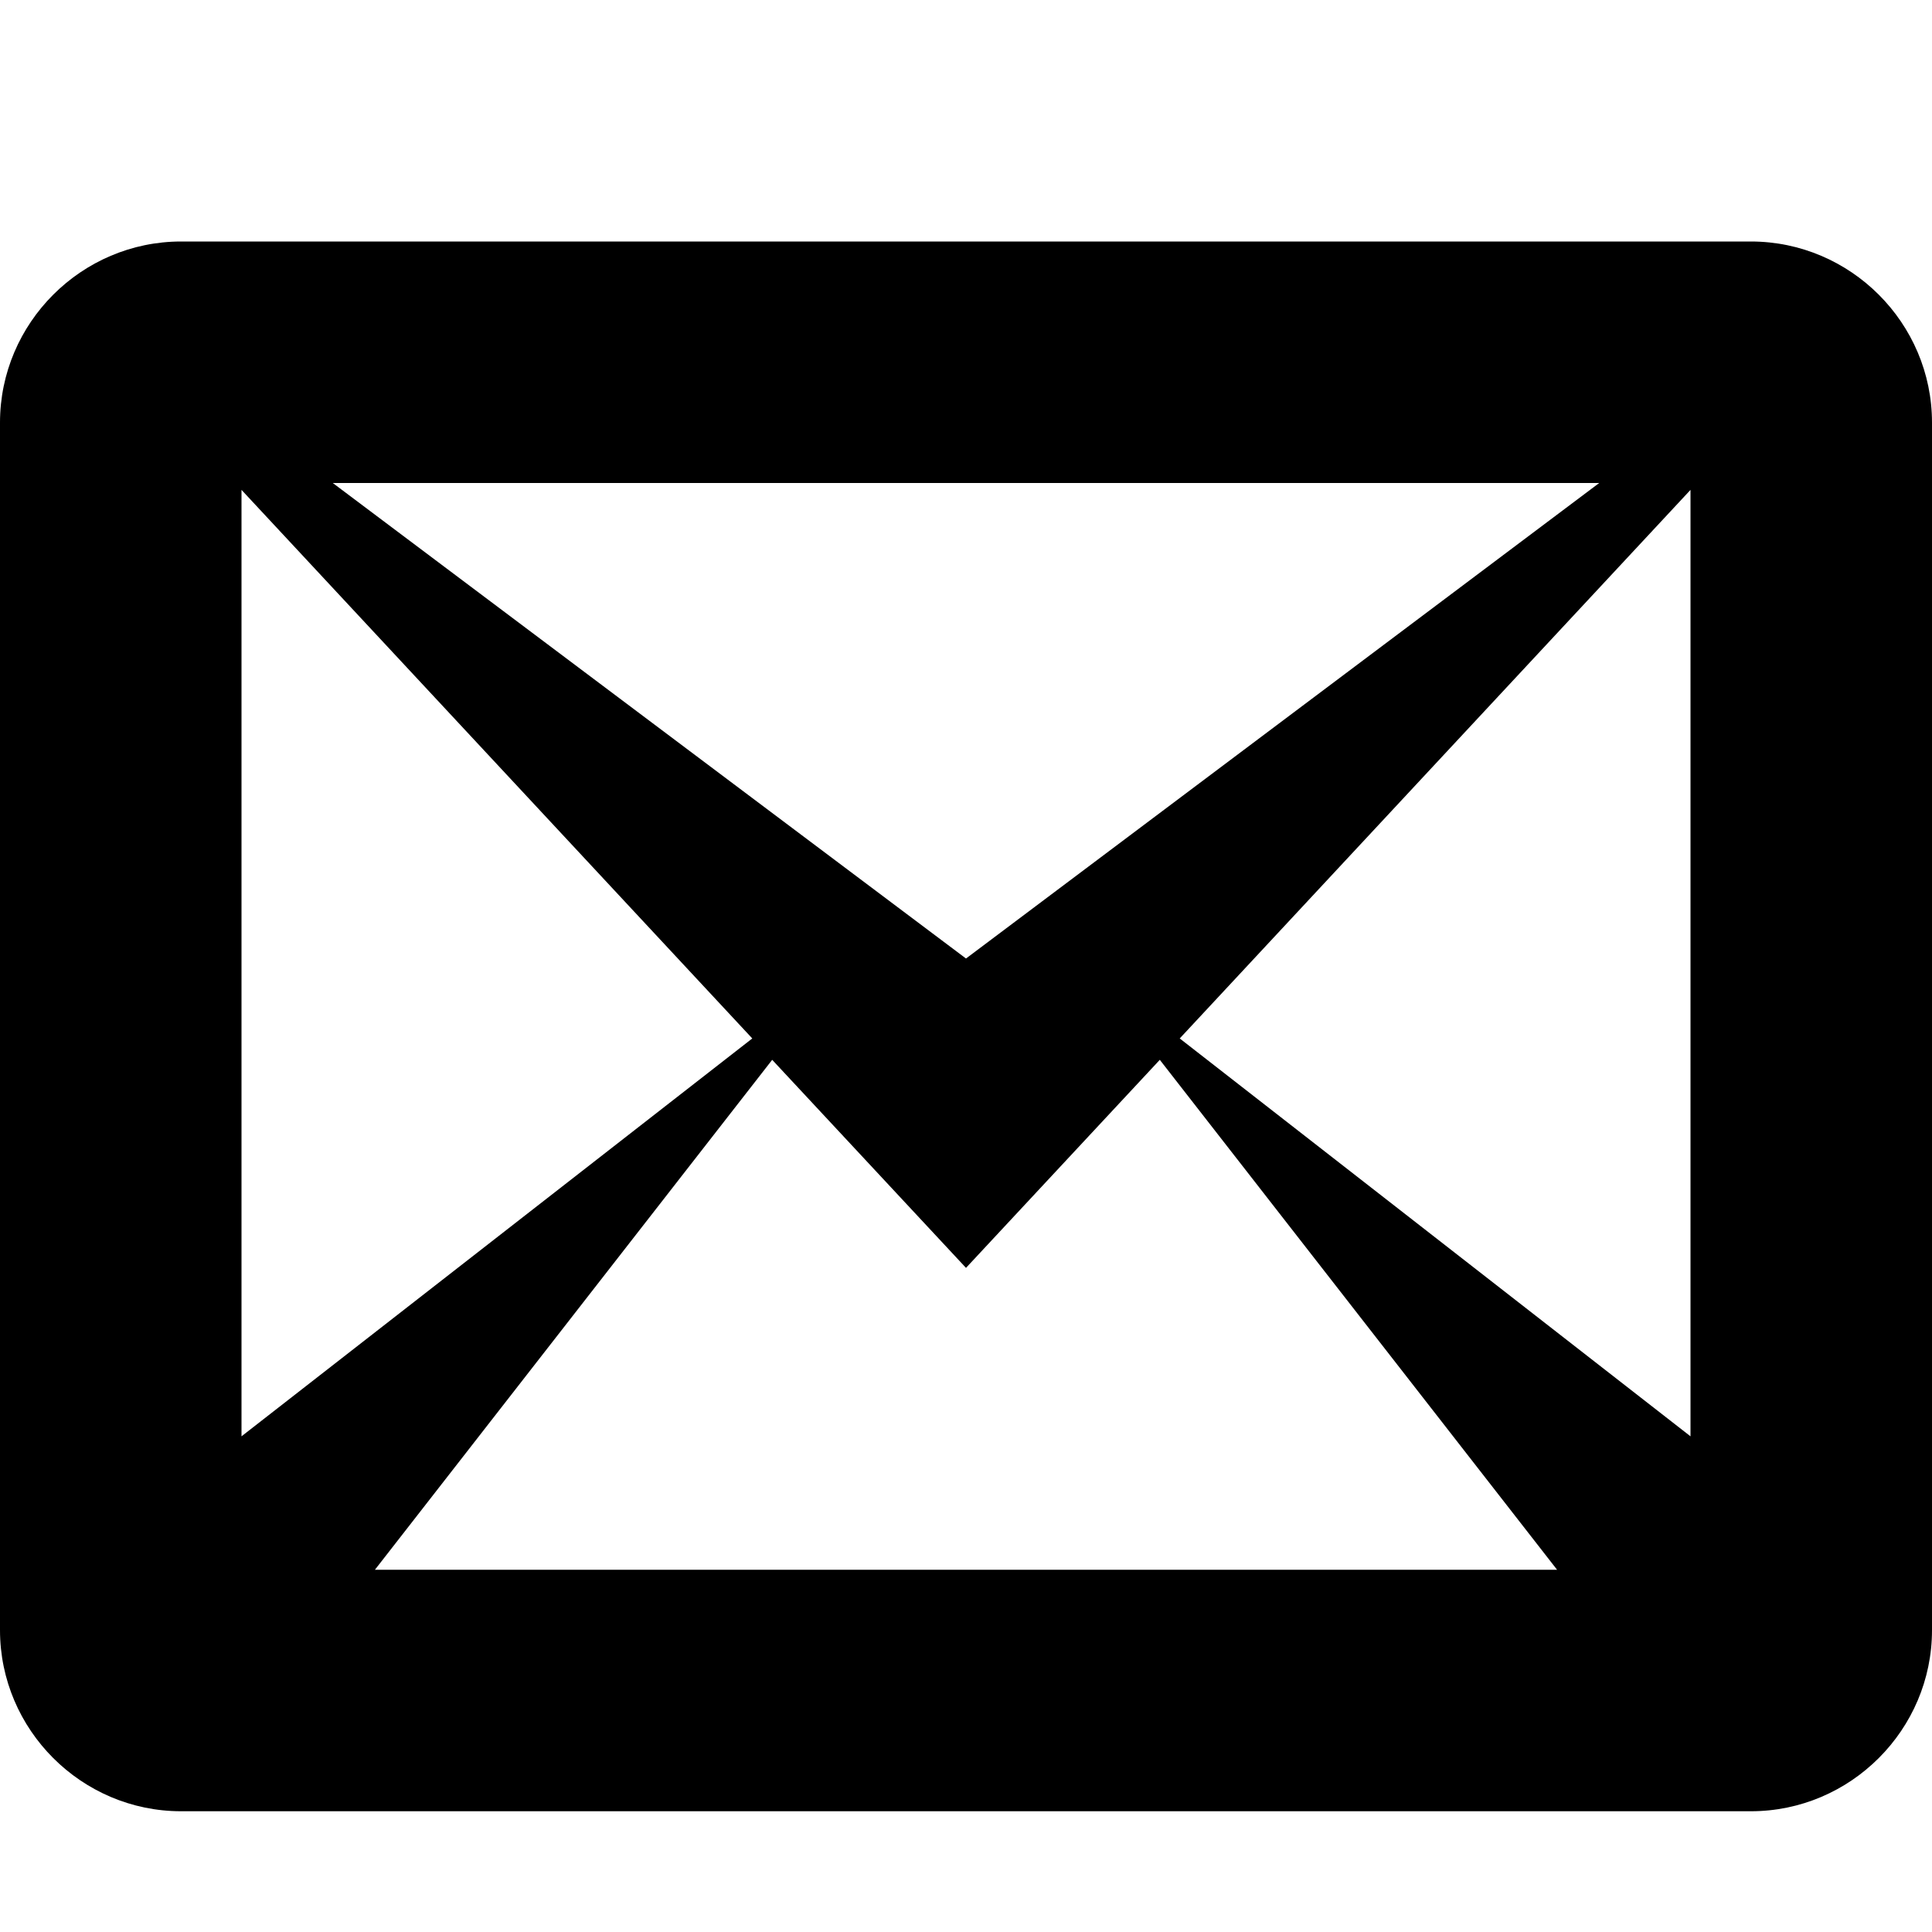
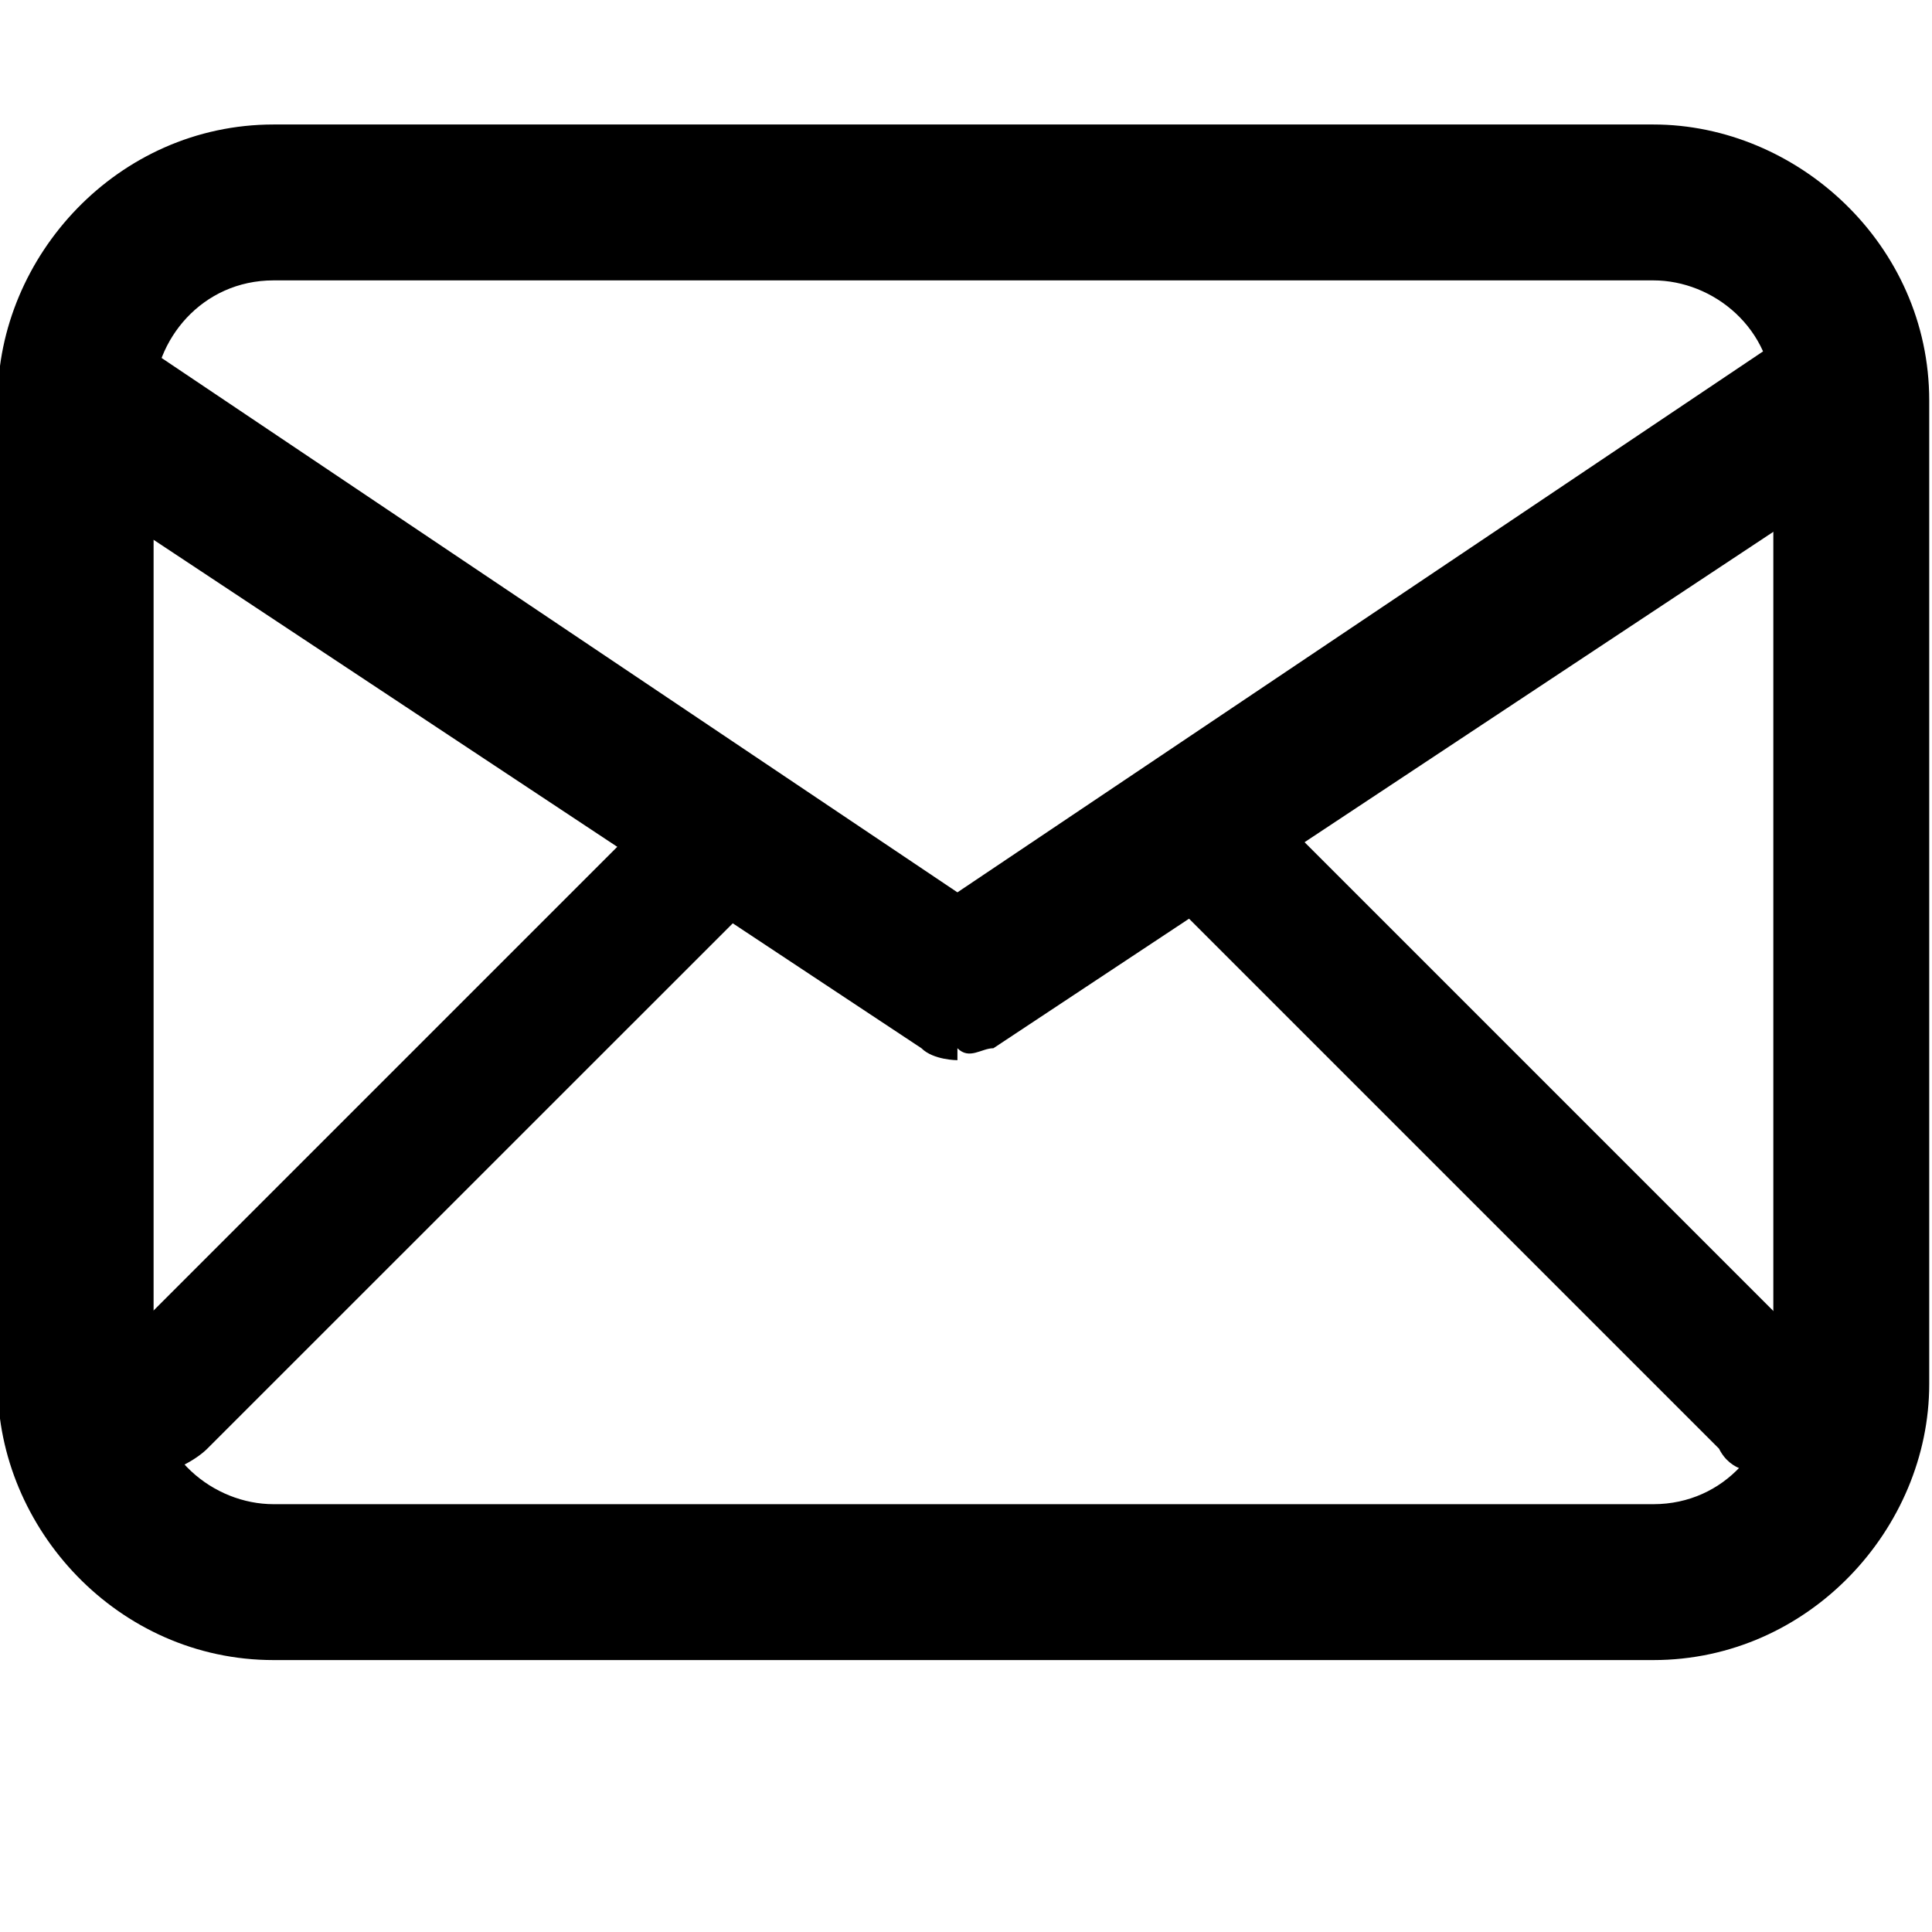
- <svg xmlns="http://www.w3.org/2000/svg" version="1.1" width="16" height="16" viewBox="0 0 16 16">
-   <path fill="#000000" d="M14.5 2h-13c-0.825 0-1.5 0.675-1.5 1.5v10c0 0.825 0.675 1.5 1.5 1.5h13c0.825 0 1.5-0.675 1.5-1.5v-10c0-0.825-0.675-1.5-1.5-1.5zM6.23 8.6l-4.23 3.295v-7.838l4.23 4.543zM2.756 4h10.488l-5.244 3.938-5.244-3.938zM6.395 8.777l1.605 1.723 1.605-1.723 3.29 4.223h-9.79l3.29-4.223zM9.77 8.6l4.23-4.543v7.838l-4.23-3.295z" />
+ <svg xmlns="http://www.w3.org/2000/svg" version="1.1" viewBox="0 0 16 16">
+   <g>
+     <g id="Calque_1">
+       <g id="Calque_1-2">
+         <path d="M13.592,13.748H2.266C.974,13.748-.019,12.655-.019,11.463V3.316C-.019,2.124.974,1.031,2.266,1.031h11.426c1.192,0,2.285.994,2.285,2.285v8.147c0,1.192-.994,2.285-2.285,2.285,0,0-.099,0-.099,0ZM2.266,2.322c-.596,0-.994.497-.994.994v8.147c0,.596.497.994.994.994h11.426c.596,0,.994-.497.994-.994V3.316c0-.596-.497-.994-.994-.994H2.266Z" />
+         <path d="M7.929,8.78s-.199,0-.298-.099L.279,3.813c-.298-.199-.397-.596-.199-.894s.596-.397.894-.199l6.955,4.67,6.955-4.67c.298-.199.695,0,.894.199.199.298.099.695-.199.894l-7.352,4.868c-.099,0-.199.099-.298,0v.099Z" />
+       </g>
+       <g>
+         <path d="M1.32,12.196c-.099,0-.298,0-.397-.199-.199-.199-.199-.596,0-.795l4.471-4.471c.199-.199.596-.199.795,0s.199.596,0,.795L1.717,11.997c-.099.099-.298.199-.397.199Z" />
+         <path d="M14.633,12.196c-.099,0-.298,0-.397-.199l-4.471-4.471c-.199-.199-.199-.596,0-.795s.596-.199.795,0l4.471,4.471c.199.199.199.596,0,.795s-.298.199-.397.199Z" />
+       </g>
+     </g>
+   </g>
</svg>
